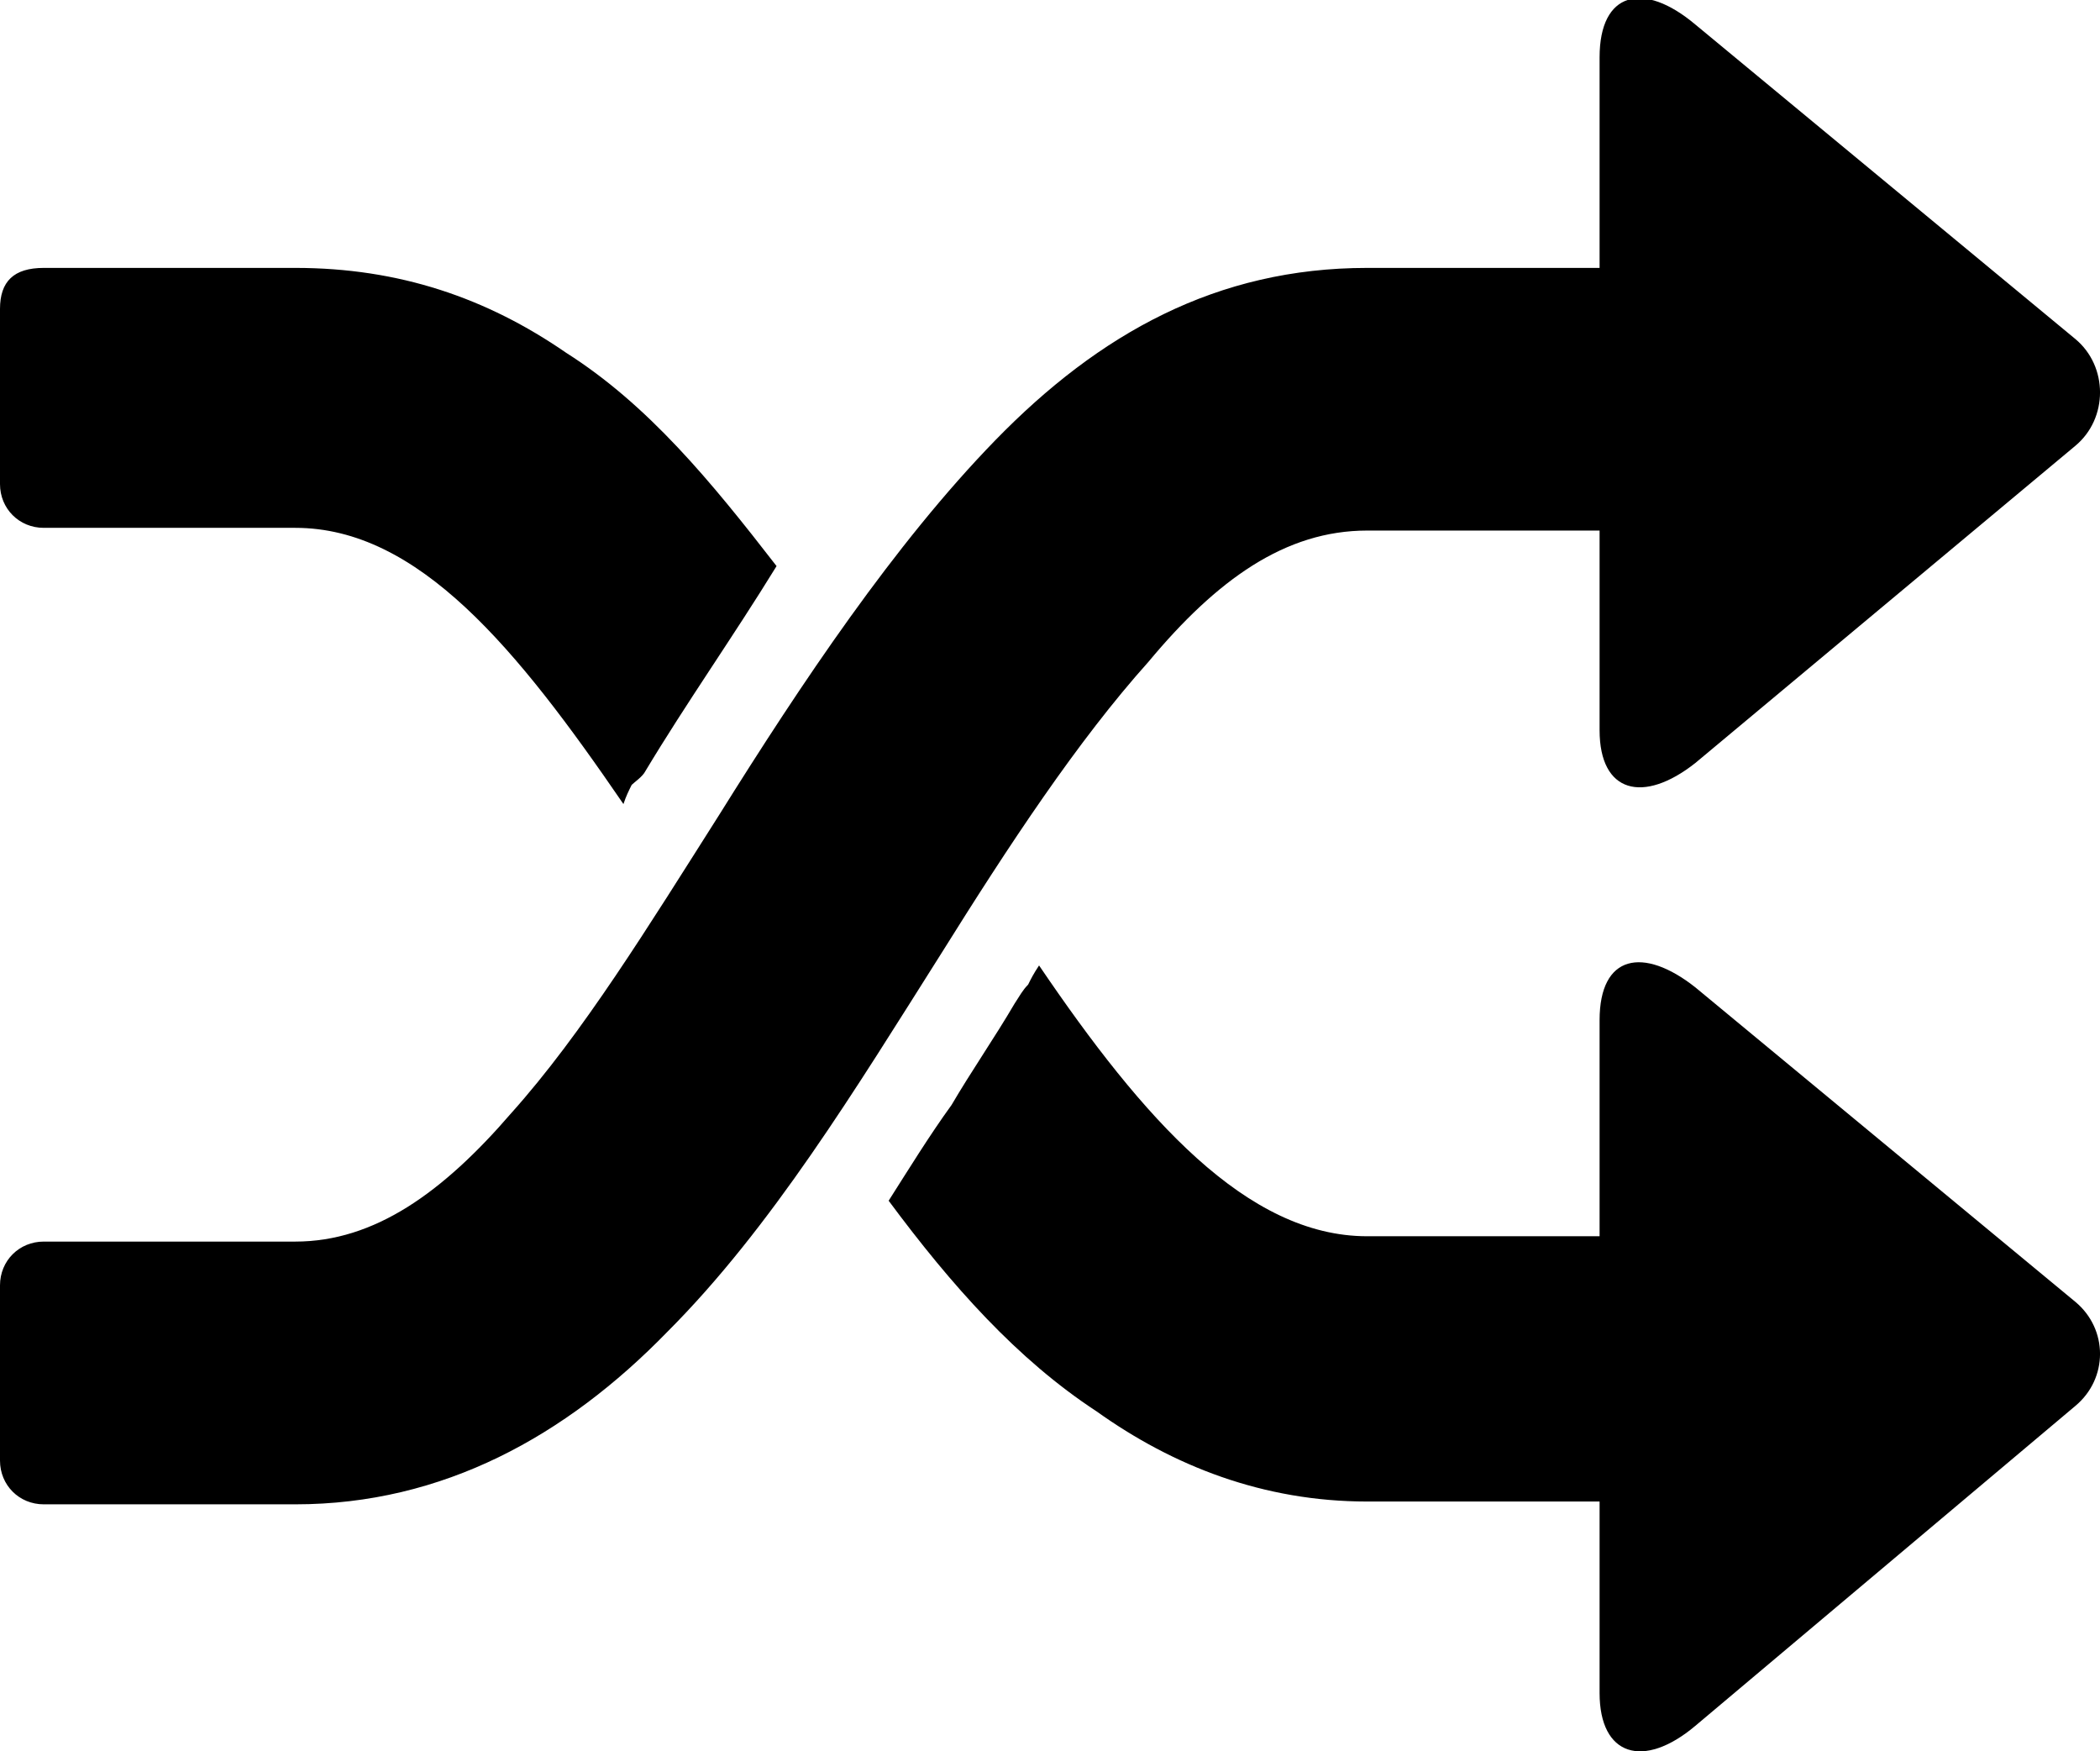
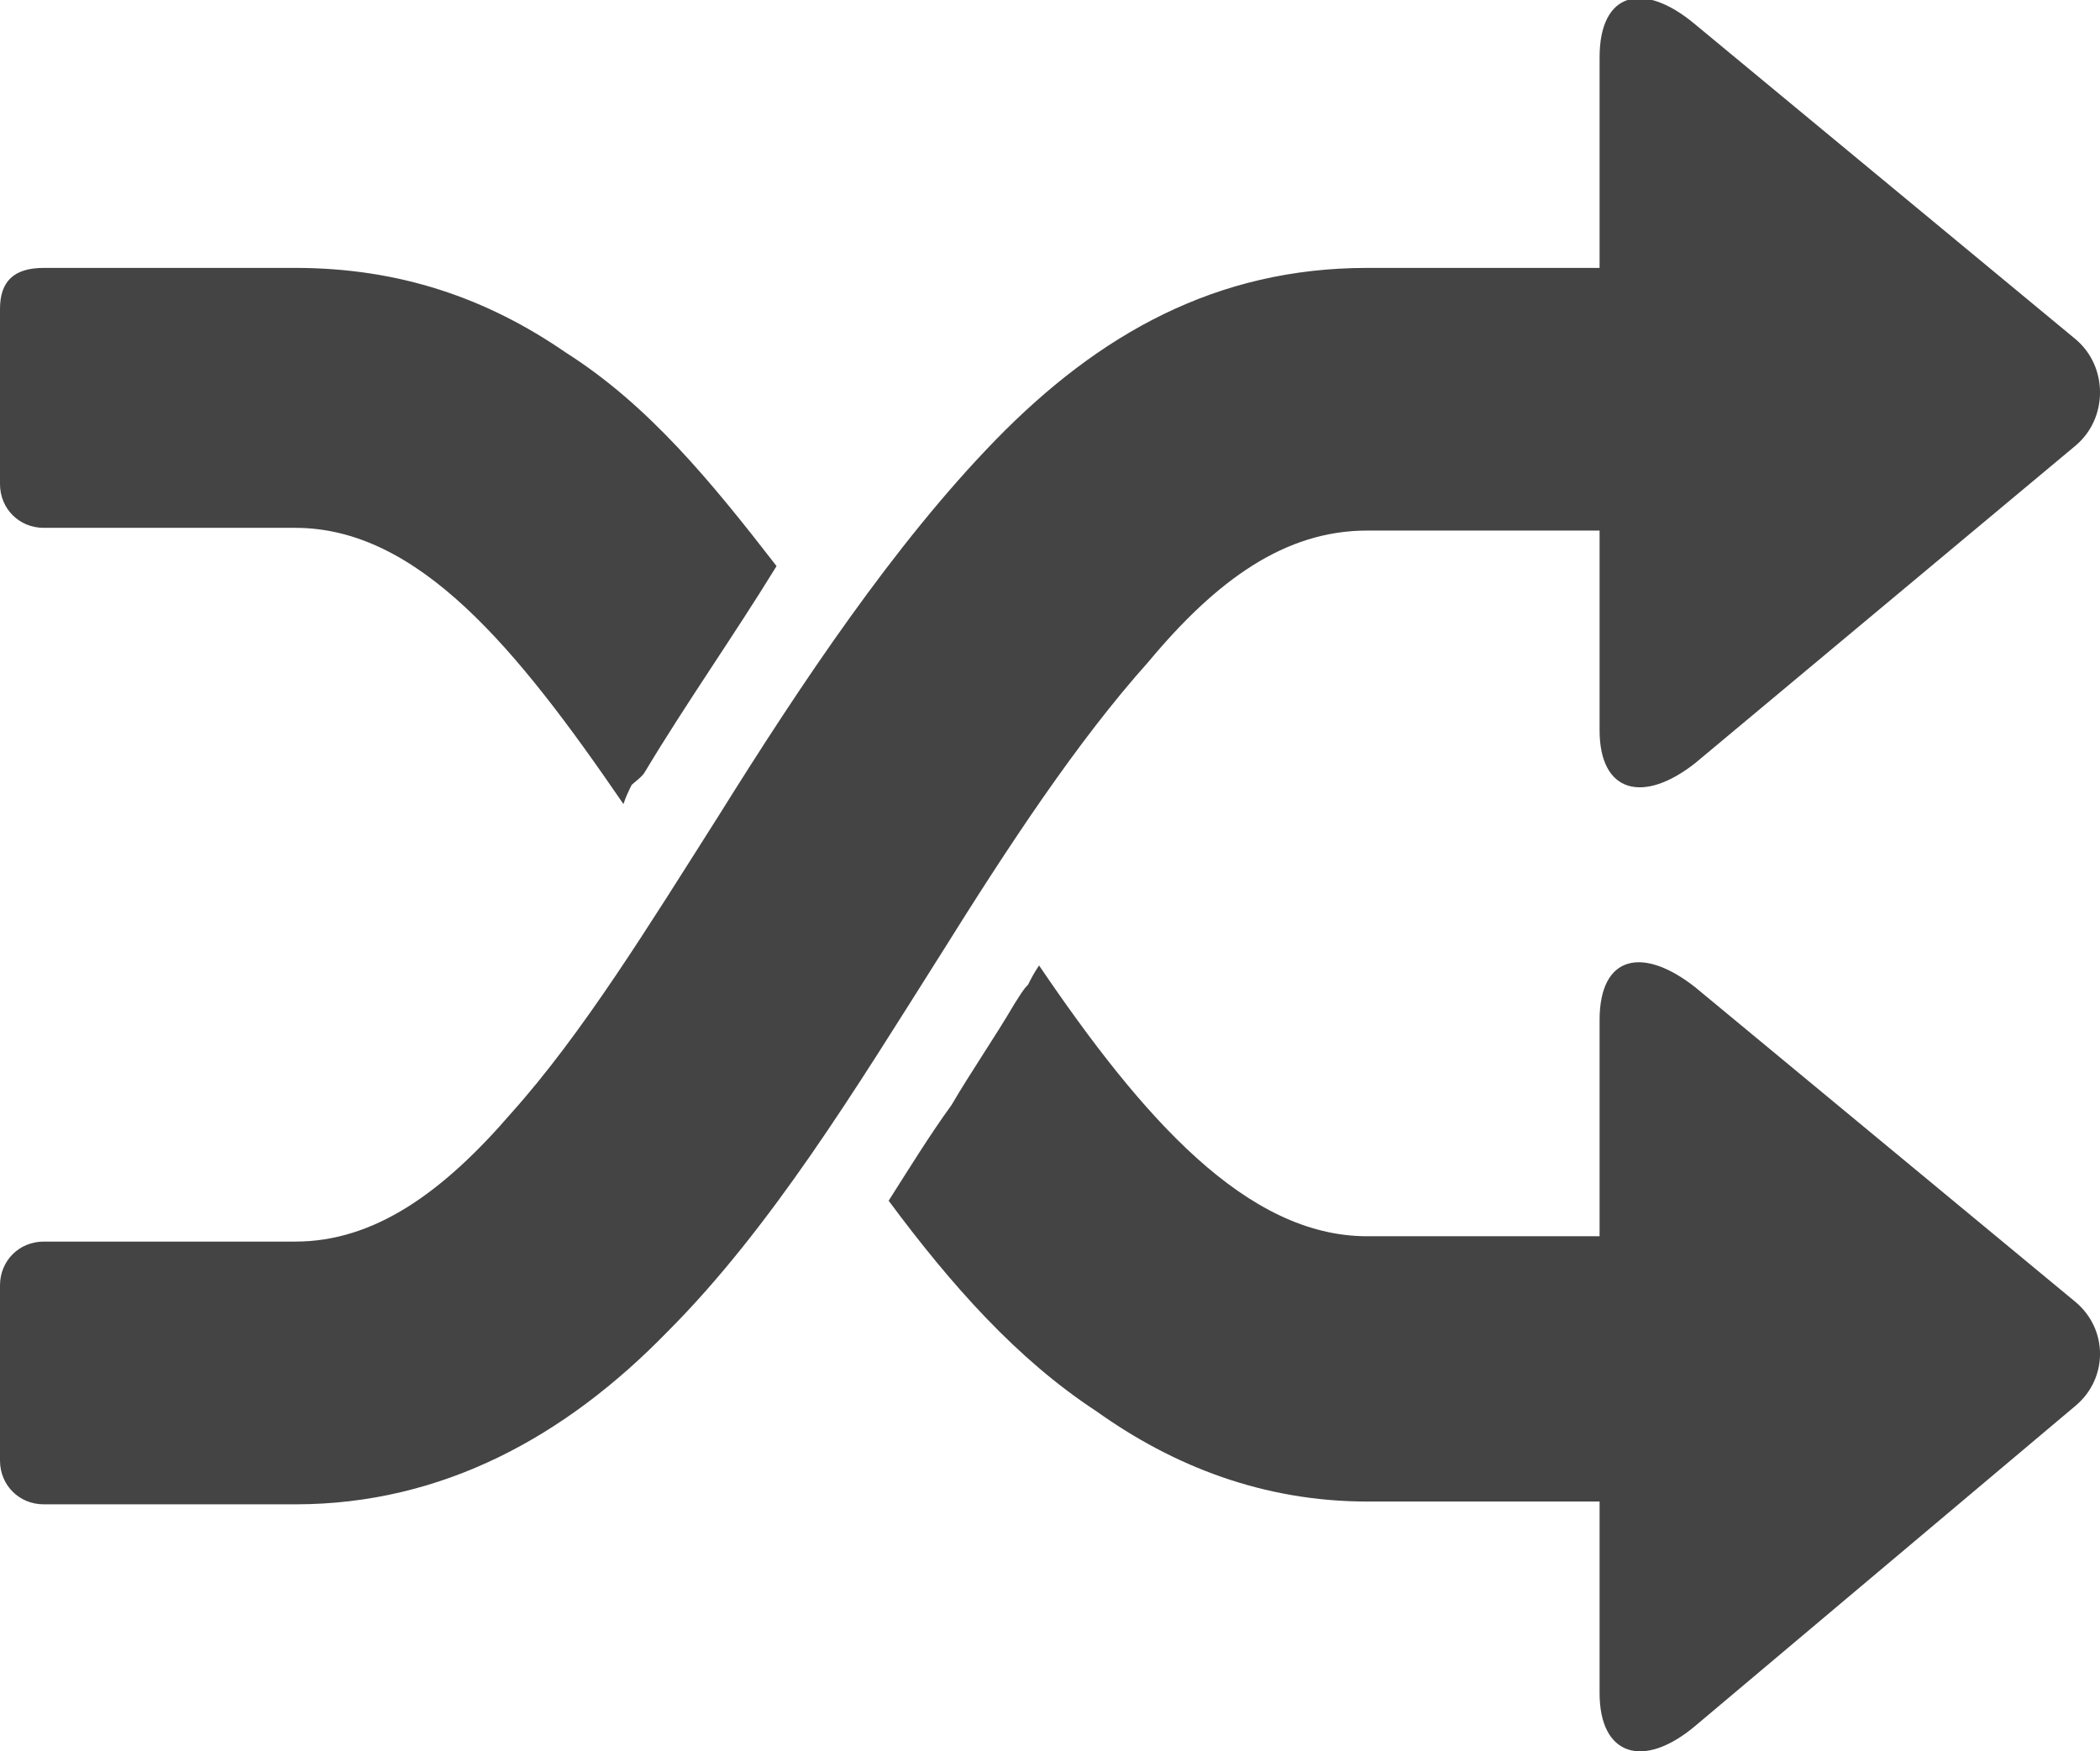
<svg xmlns="http://www.w3.org/2000/svg" height="500" viewBox="0 0 600 500" width="600">
-   <path d="m0 367.2v50c0 7.025 5.475 12.5 12.5 12.5h71.875c42.2 0 77.35-19.525 106.25-49.225 29.7-29.7 53.9-69.525 78.125-107.825 19.525-31.25 39.075-60.95 59.375-83.6 19.525-23.45 39.075-37.5 62.5-37.5h66.4v57.025c0 17.975 12.5 21.1 27.35 9.375l108.6-90.625c9.375-7.825 9.375-22.65 0-30.475l-108.6-89.85c-14.85-12.5-27.35-9.375-27.35 9.375v60.15h-66.4c-42.975 0-76.575 18.75-106.25 49.225-28.9 29.7-55.475 69.525-78.9 107.025-20.325 32.025-39.075 62.5-59.375 85.15-19.525 22.65-39.075 36.725-61.725 36.725h-71.875c-7.025 0-12.5 5.475-12.5 12.5zm0-278.925v50c0 7.025 5.475 12.5 12.5 12.5h71.875c35.15 0 63.275 34.375 93.75 78.9.775-2.35 1.575-3.9 2.35-5.475.775-.775 3.125-2.35 3.9-3.9 11.725-19.525 25-38.275 37.5-58.6-18.75-24.225-36.725-46.1-60.15-60.95-22.65-15.625-47.65-24.225-77.35-24.225h-71.875c-8.6 0-12.5 3.9-12.5 11.725zm457.025 264.85h-66.4c-34.375 0-64.075-33.6-93.75-77.35-1.575 2.35-2.35 3.9-3.125 5.475-1.575 1.575-2.35 3.125-3.9 5.475-5.475 9.375-12.5 19.525-17.975 28.9-6.25 8.6-12.5 18.75-17.975 27.35 17.975 24.225 36.725 45.325 59.375 60.15 21.875 15.625 47.65 25.775 77.35 25.775h66.4v54.7c0 17.975 12.5 21.875 27.35 9.375l108.6-91.4c9.375-7.825 9.375-21.875 0-29.7l-108.6-89.85c-14.85-11.725-27.35-9.375-27.35 9.375z" />
+   <path fill="#444" d="m0 367.2v50c0 7.025 5.475 12.5 12.5 12.5h71.875c42.2 0 77.35-19.525 106.25-49.225 29.7-29.7 53.9-69.525 78.125-107.825 19.525-31.25 39.075-60.95 59.375-83.6 19.525-23.45 39.075-37.5 62.5-37.5h66.4v57.025c0 17.975 12.5 21.1 27.35 9.375l108.6-90.625c9.375-7.825 9.375-22.65 0-30.475l-108.6-89.85c-14.85-12.5-27.35-9.375-27.35 9.375v60.15h-66.4c-42.975 0-76.575 18.75-106.25 49.225-28.9 29.7-55.475 69.525-78.9 107.025-20.325 32.025-39.075 62.5-59.375 85.15-19.525 22.65-39.075 36.725-61.725 36.725h-71.875c-7.025 0-12.5 5.475-12.5 12.5zm0-278.925v50c0 7.025 5.475 12.5 12.5 12.5h71.875c35.15 0 63.275 34.375 93.75 78.9.775-2.35 1.575-3.9 2.35-5.475.775-.775 3.125-2.35 3.9-3.9 11.725-19.525 25-38.275 37.5-58.6-18.75-24.225-36.725-46.1-60.15-60.95-22.65-15.625-47.65-24.225-77.35-24.225h-71.875c-8.6 0-12.5 3.9-12.5 11.725zm457.025 264.85h-66.4c-34.375 0-64.075-33.6-93.75-77.35-1.575 2.35-2.35 3.9-3.125 5.475-1.575 1.575-2.35 3.125-3.9 5.475-5.475 9.375-12.5 19.525-17.975 28.9-6.25 8.6-12.5 18.75-17.975 27.35 17.975 24.225 36.725 45.325 59.375 60.15 21.875 15.625 47.65 25.775 77.35 25.775h66.4v54.7c0 17.975 12.5 21.875 27.35 9.375l108.6-91.4c9.375-7.825 9.375-21.875 0-29.7l-108.6-89.85c-14.85-11.725-27.35-9.375-27.35 9.375z" />
</svg>
